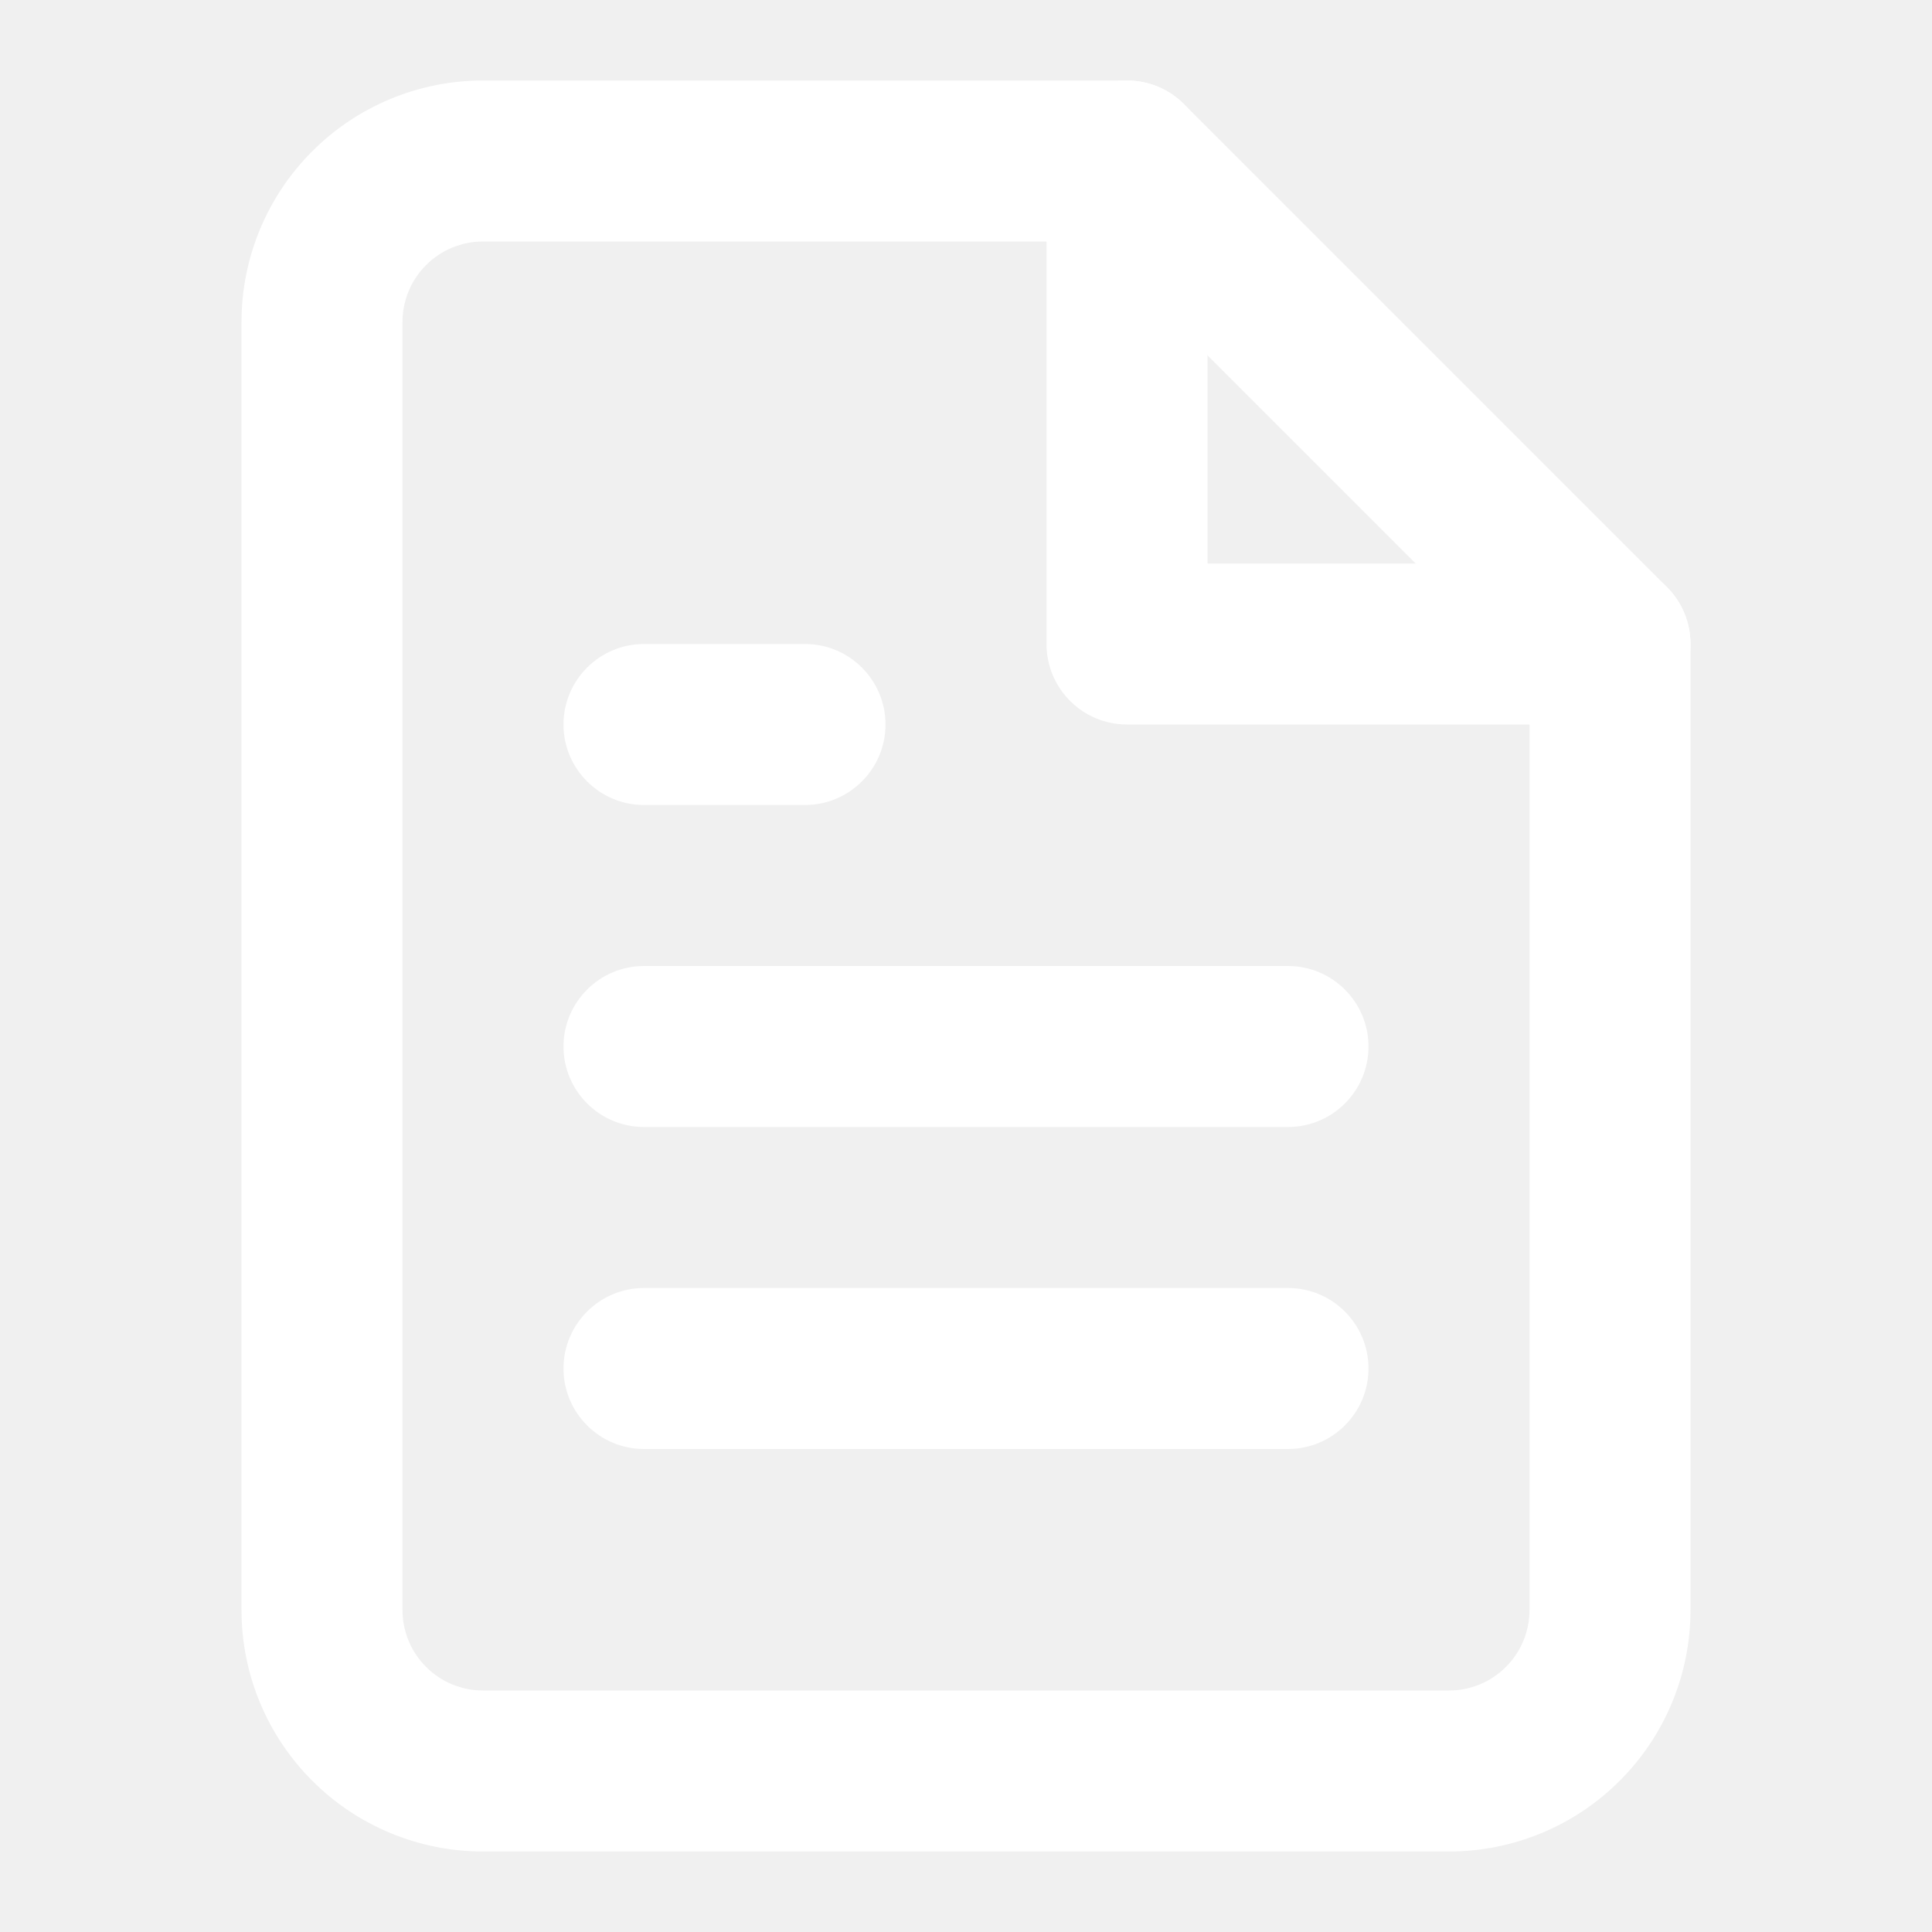
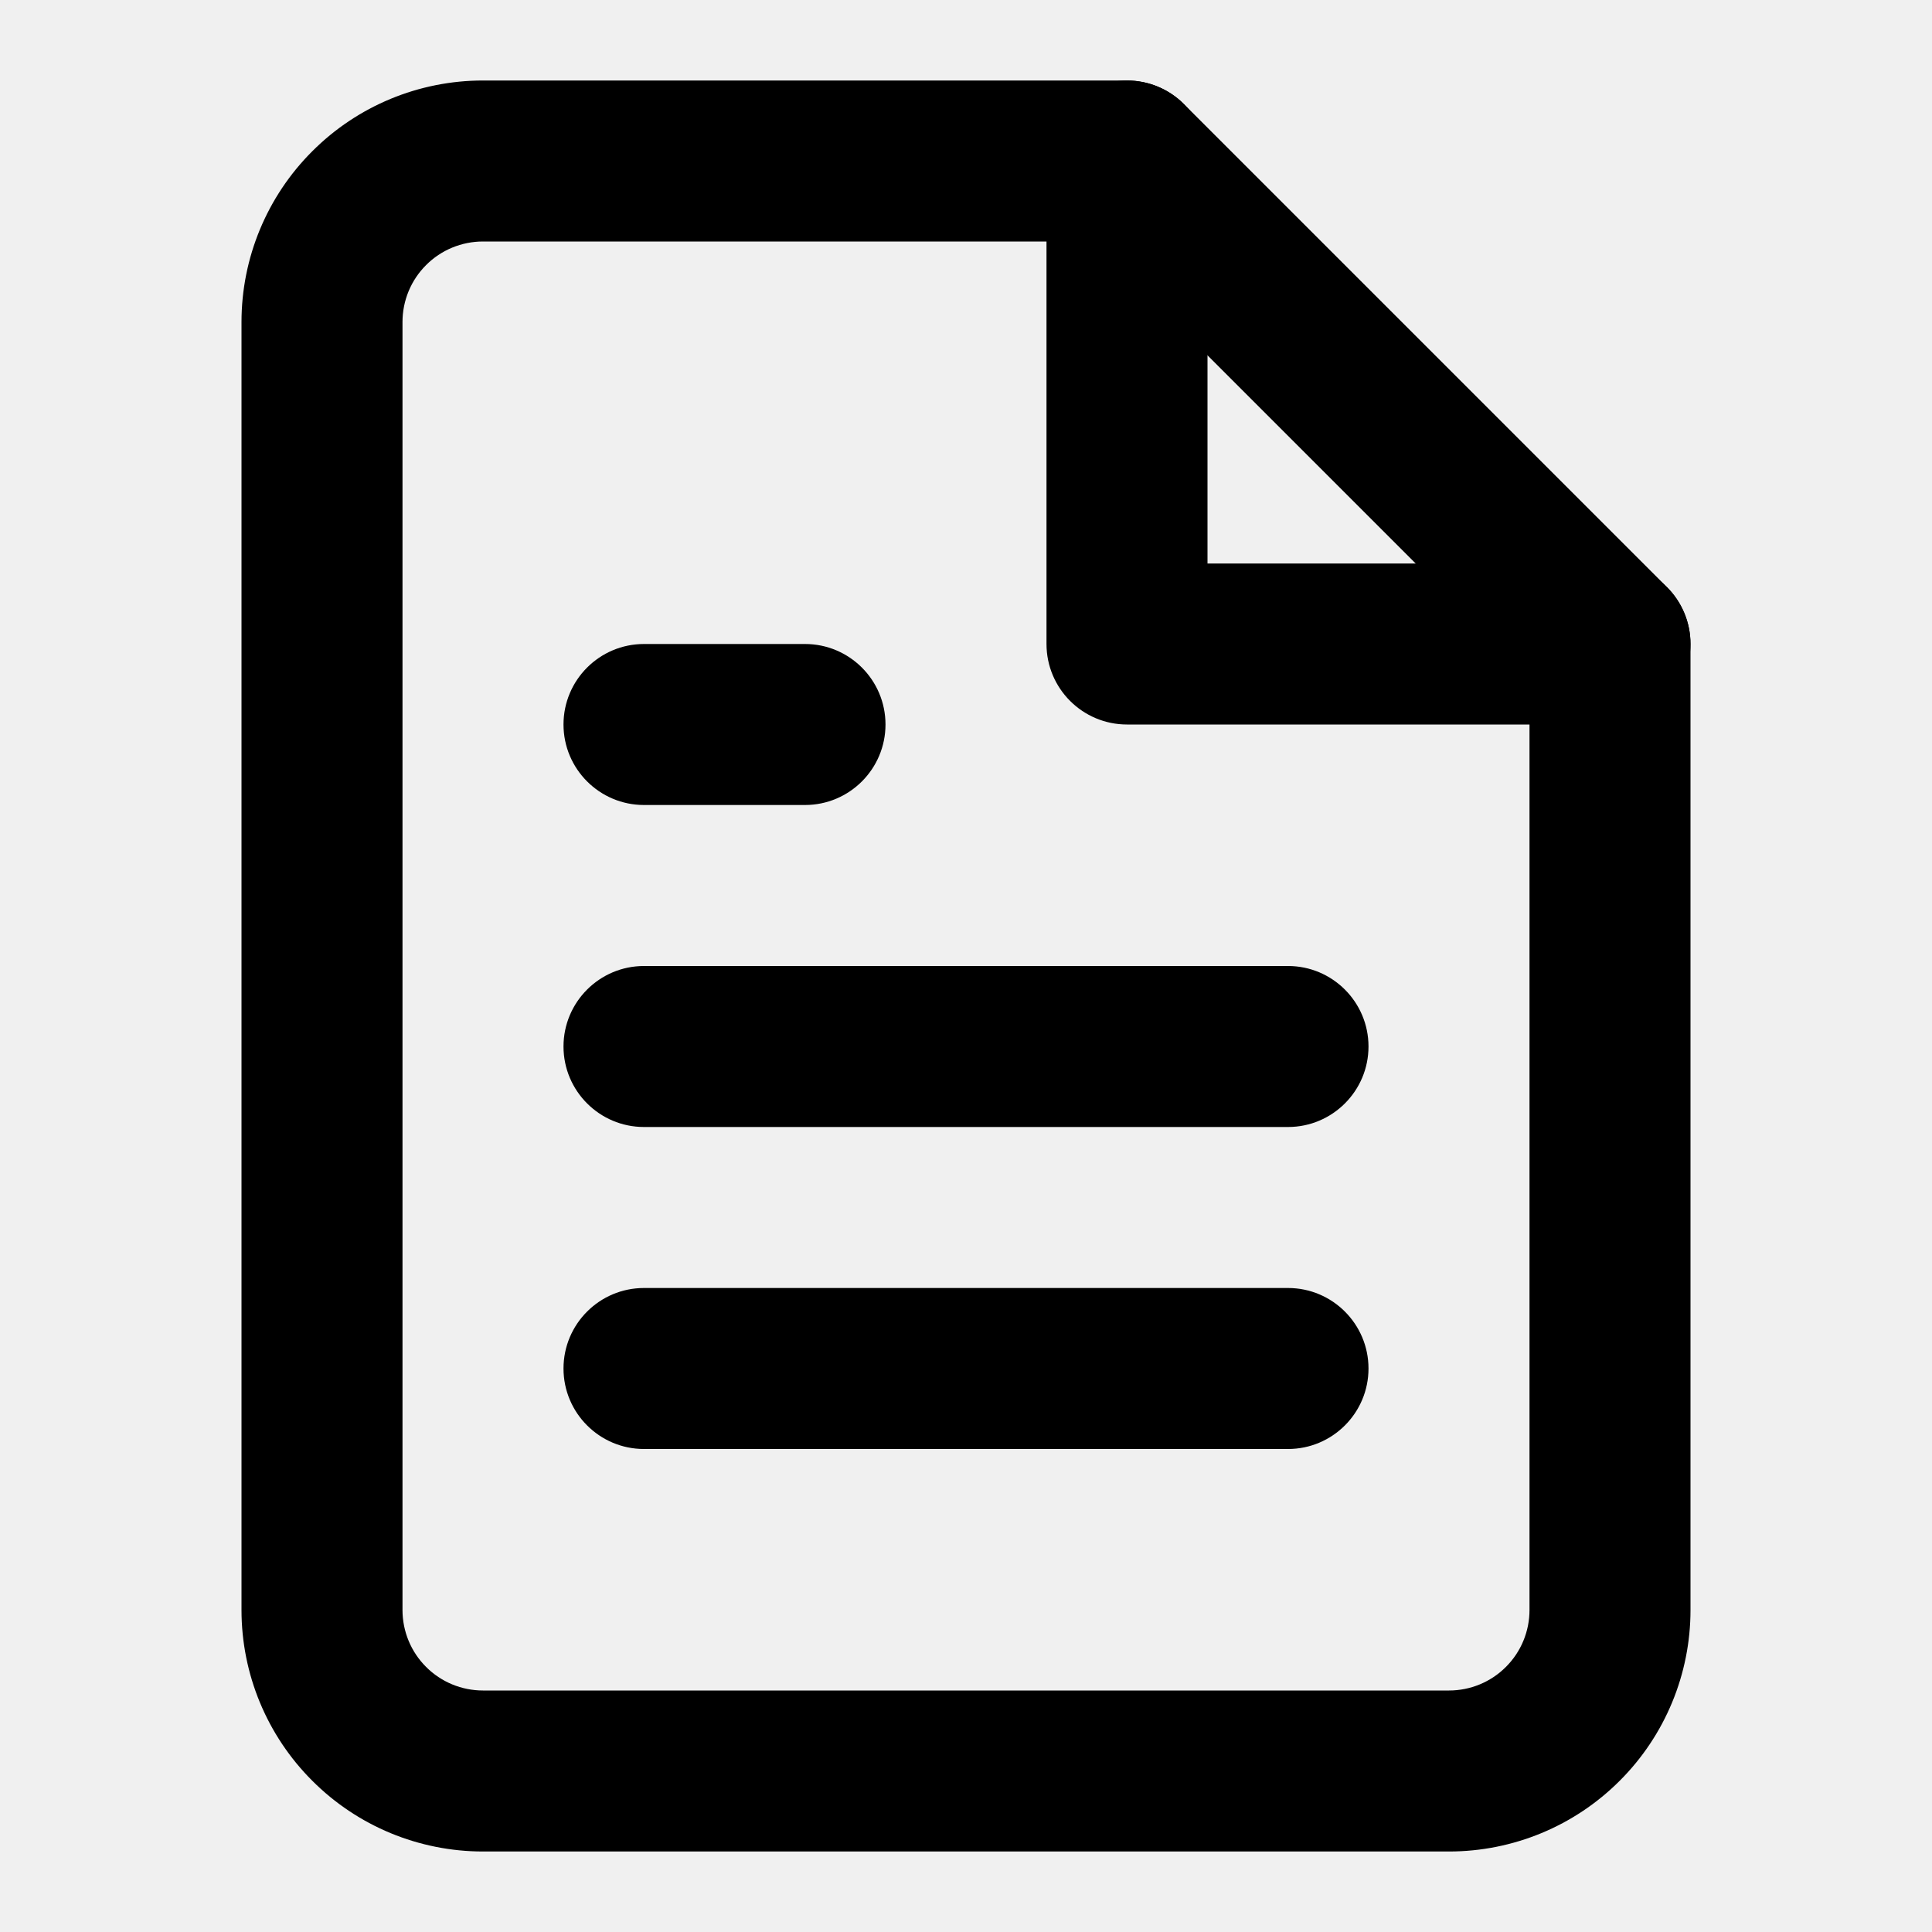
<svg xmlns="http://www.w3.org/2000/svg" width="24" height="24" viewBox="0 0 24 24" fill="none">
-   <path fill-rule="evenodd" clip-rule="evenodd" d="M3.879 1.879C4.441 1.316 5.204 1 6 1H14C14.265 1 14.52 1.105 14.707 1.293L20.707 7.293C20.895 7.48 21 7.735 21 8V20C21 20.796 20.684 21.559 20.121 22.121C19.559 22.684 18.796 23 18 23H6C5.204 23 4.441 22.684 3.879 22.121C3.316 21.559 3 20.796 3 20V4C3 3.204 3.316 2.441 3.879 1.879ZM6 3C5.735 3 5.48 3.105 5.293 3.293C5.105 3.48 5 3.735 5 4V20C5 20.265 5.105 20.52 5.293 20.707C5.48 20.895 5.735 21 6 21H18C18.265 21 18.52 20.895 18.707 20.707C18.895 20.52 19 20.265 19 20V8.414L13.586 3H6Z" fill="white" />
-   <path fill-rule="evenodd" clip-rule="evenodd" d="M14 1C14.552 1 15 1.448 15 2V7H20C20.552 7 21 7.448 21 8C21 8.552 20.552 9 20 9H14C13.448 9 13 8.552 13 8V2C13 1.448 13.448 1 14 1Z" fill="white" />
-   <path fill-rule="evenodd" clip-rule="evenodd" d="M7 13C7 12.448 7.448 12 8 12H16C16.552 12 17 12.448 17 13C17 13.552 16.552 14 16 14H8C7.448 14 7 13.552 7 13Z" fill="white" />
-   <path fill-rule="evenodd" clip-rule="evenodd" d="M7 17C7 16.448 7.448 16 8 16H16C16.552 16 17 16.448 17 17C17 17.552 16.552 18 16 18H8C7.448 18 7 17.552 7 17Z" fill="white" />
-   <path fill-rule="evenodd" clip-rule="evenodd" d="M7 9C7 8.448 7.448 8 8 8H10C10.552 8 11 8.448 11 9C11 9.552 10.552 10 10 10H8C7.448 10 7 9.552 7 9Z" fill="white" />
+   <path fill-rule="evenodd" clip-rule="evenodd" d="M3.879 1.879C4.441 1.316 5.204 1 6 1H14C14.265 1 14.52 1.105 14.707 1.293L20.707 7.293C20.895 7.48 21 7.735 21 8V20C21 20.796 20.684 21.559 20.121 22.121C19.559 22.684 18.796 23 18 23H6C5.204 23 4.441 22.684 3.879 22.121C3.316 21.559 3 20.796 3 20V4C3 3.204 3.316 2.441 3.879 1.879ZM6 3C5.735 3 5.48 3.105 5.293 3.293C5.105 3.48 5 3.735 5 4V20C5 20.265 5.105 20.52 5.293 20.707C5.48 20.895 5.735 21 6 21H18C18.265 21 18.52 20.895 18.707 20.707C18.895 20.52 19 20.265 19 20V8.414L13.586 3H6Z" fill="black" />
+   <path fill-rule="evenodd" clip-rule="evenodd" d="M14 1C14.552 1 15 1.448 15 2V7H20C20.552 7 21 7.448 21 8C21 8.552 20.552 9 20 9H14C13.448 9 13 8.552 13 8V2C13 1.448 13.448 1 14 1Z" fill="black" />
+   <path fill-rule="evenodd" clip-rule="evenodd" d="M7 13C7 12.448 7.448 12 8 12H16C16.552 12 17 12.448 17 13C17 13.552 16.552 14 16 14H8C7.448 14 7 13.552 7 13Z" fill="black" />
+   <path fill-rule="evenodd" clip-rule="evenodd" d="M7 17C7 16.448 7.448 16 8 16H16C16.552 16 17 16.448 17 17C17 17.552 16.552 18 16 18H8C7.448 18 7 17.552 7 17Z" fill="black" />
+   <path fill-rule="evenodd" clip-rule="evenodd" d="M7 9C7 8.448 7.448 8 8 8H10C10.552 8 11 8.448 11 9C11 9.552 10.552 10 10 10H8C7.448 10 7 9.552 7 9Z" fill="black" />
</svg>
